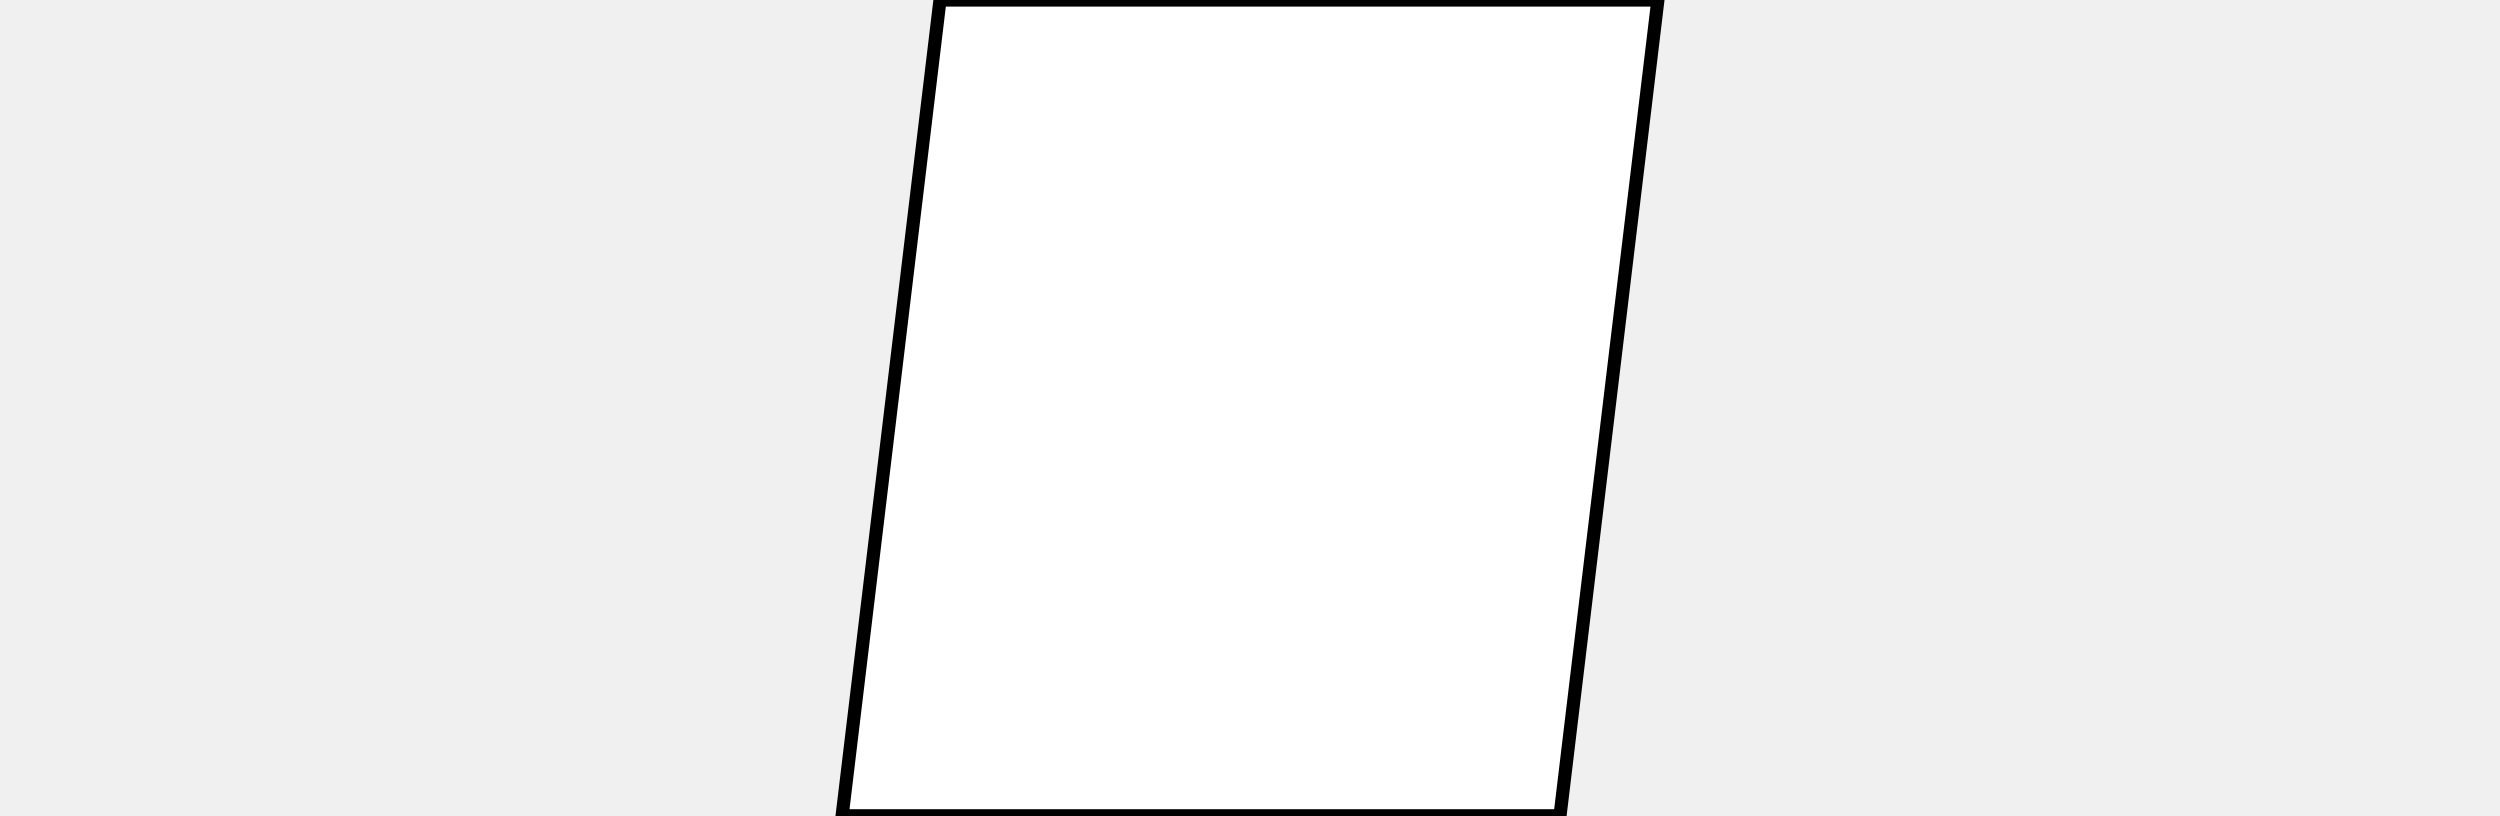
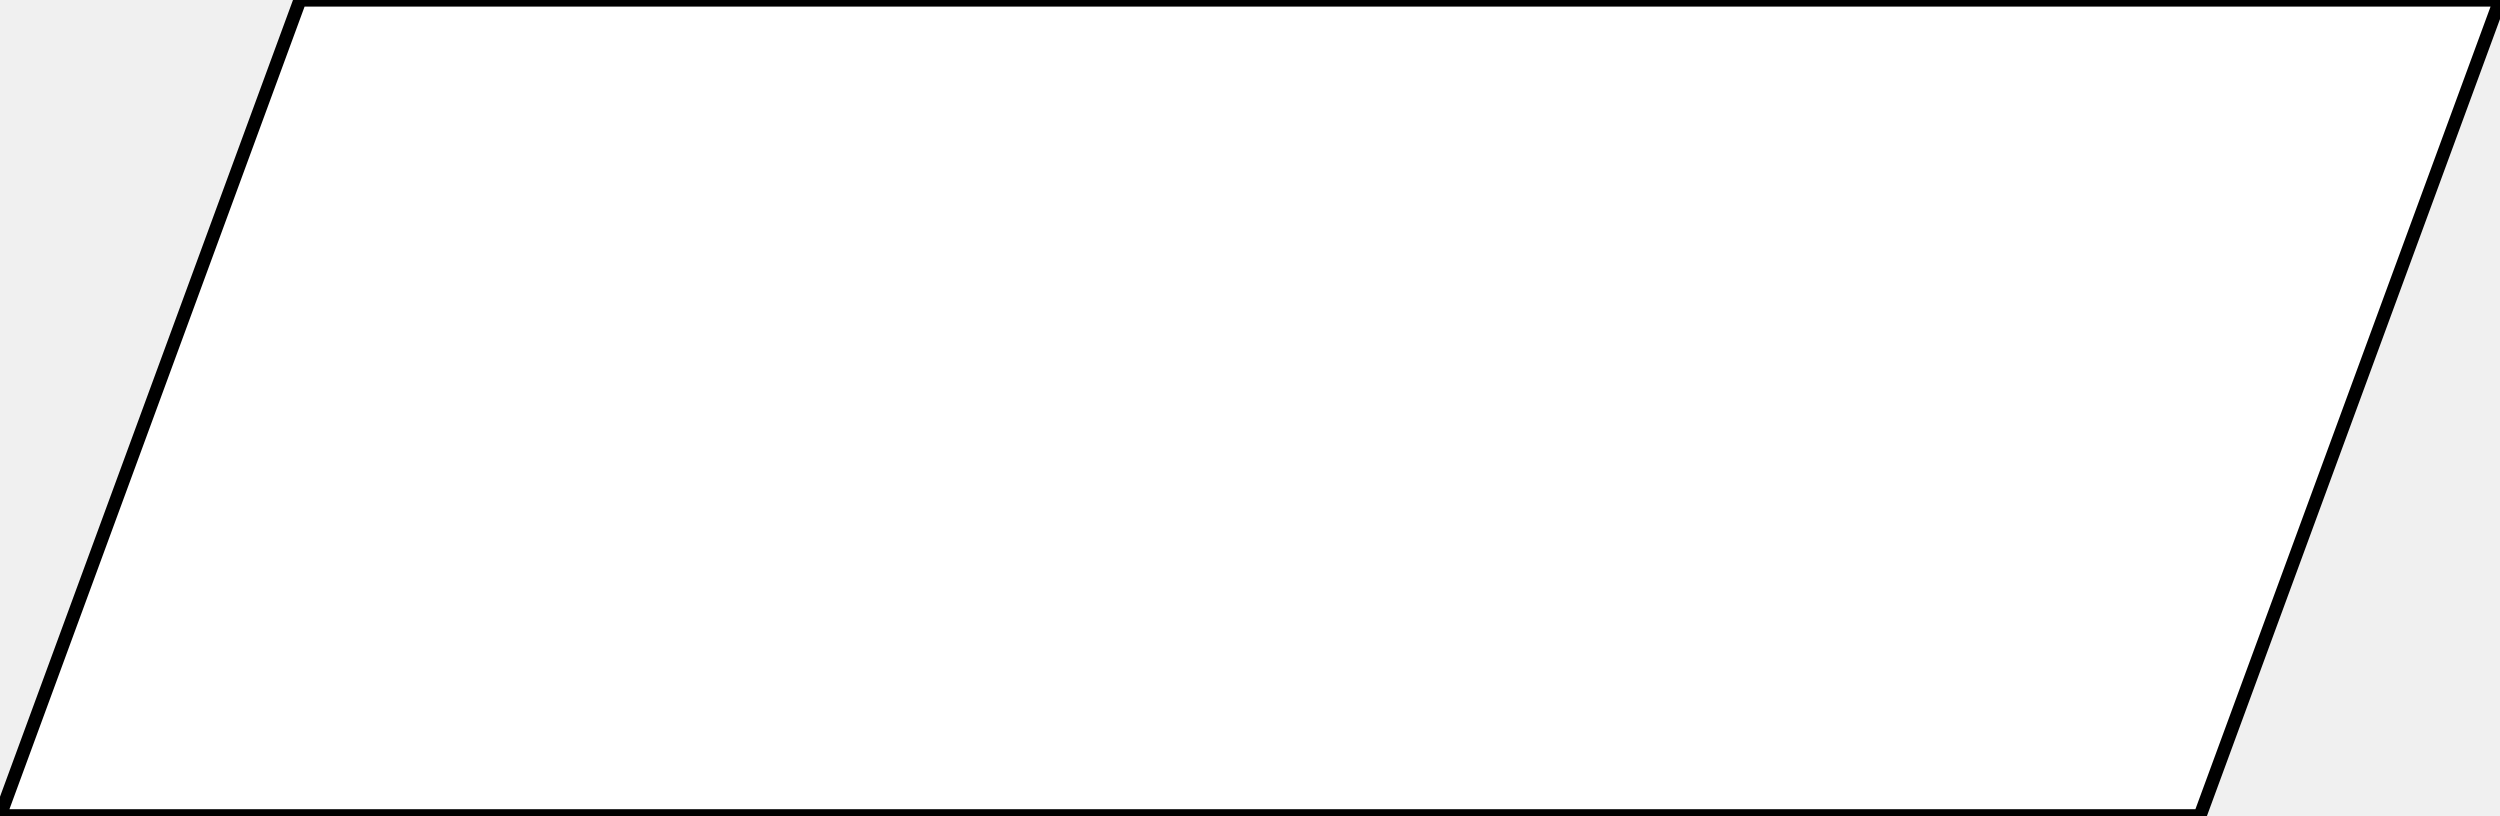
- <svg xmlns="http://www.w3.org/2000/svg" viewBox="0 0 100 100" width="190" height="62">
+ <svg xmlns="http://www.w3.org/2000/svg" viewBox="0 0 100 100" width="190" height="62" preserveAspectRatio="none">
  <polygon points="12,0 100,0 88,100 0,100" fill="#ffffff" stroke="#000000" stroke-width="1" vector-effect="non-scaling-stroke" class="node-shape" />
</svg>
